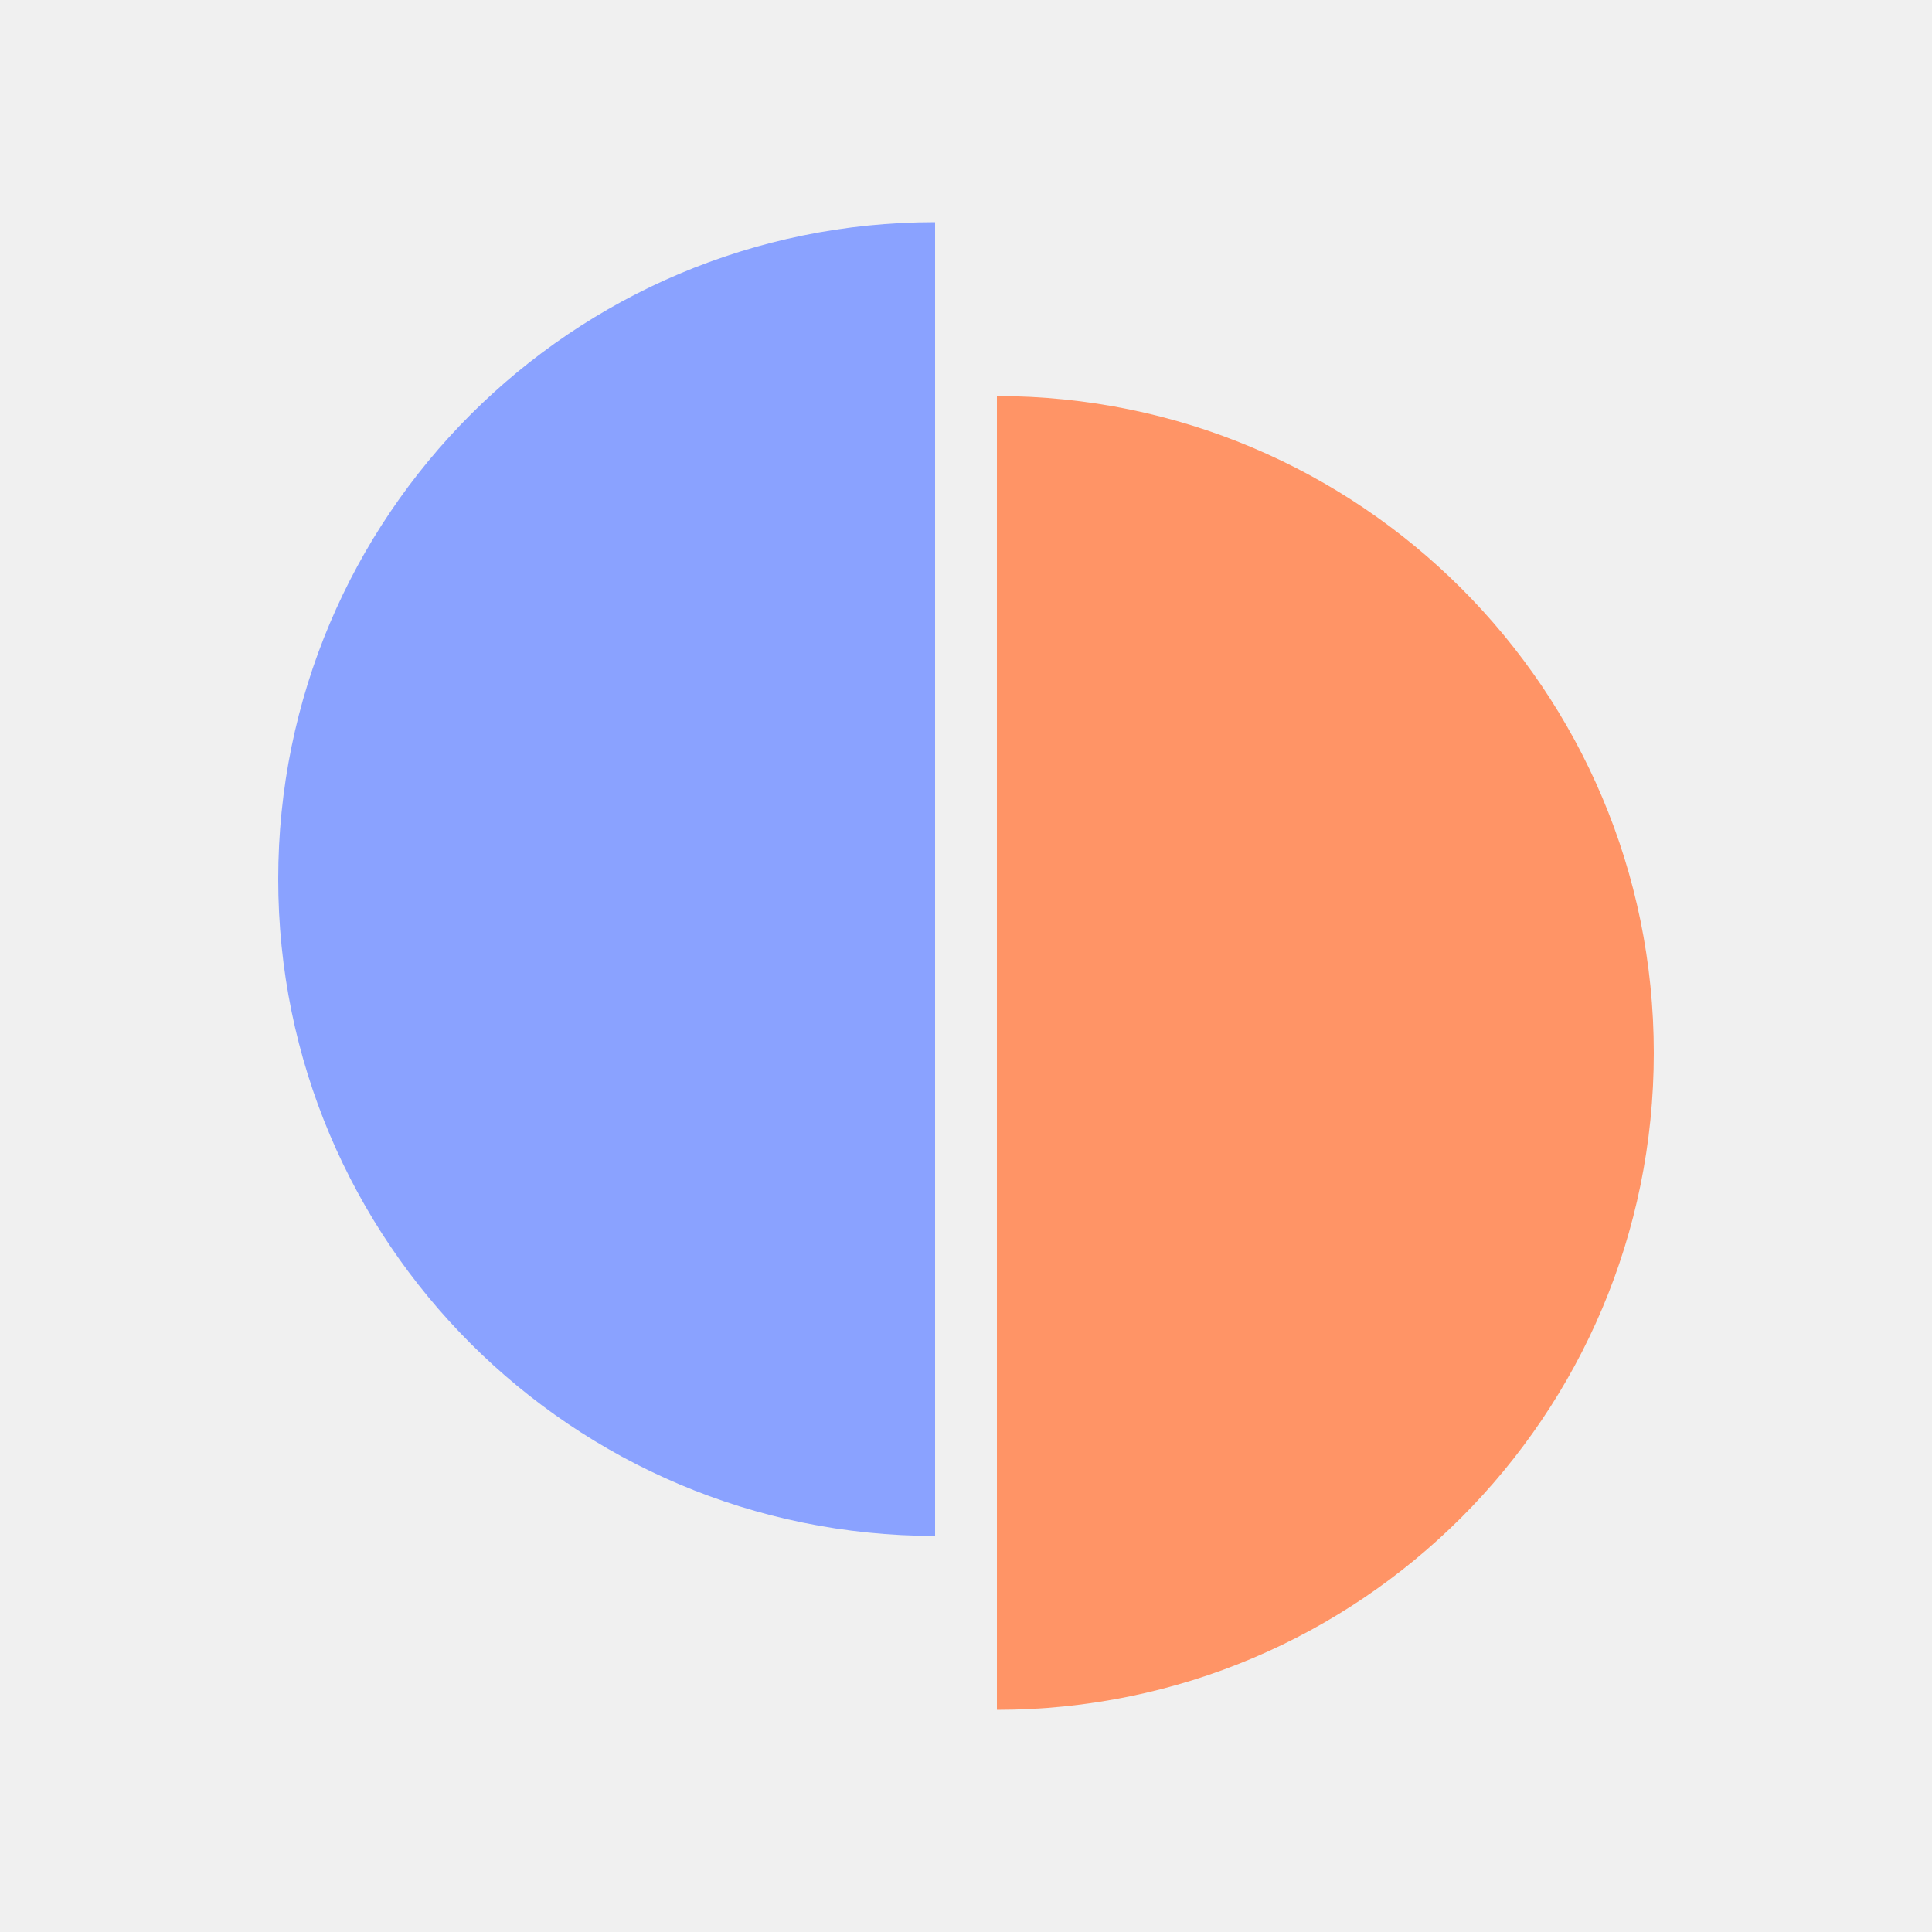
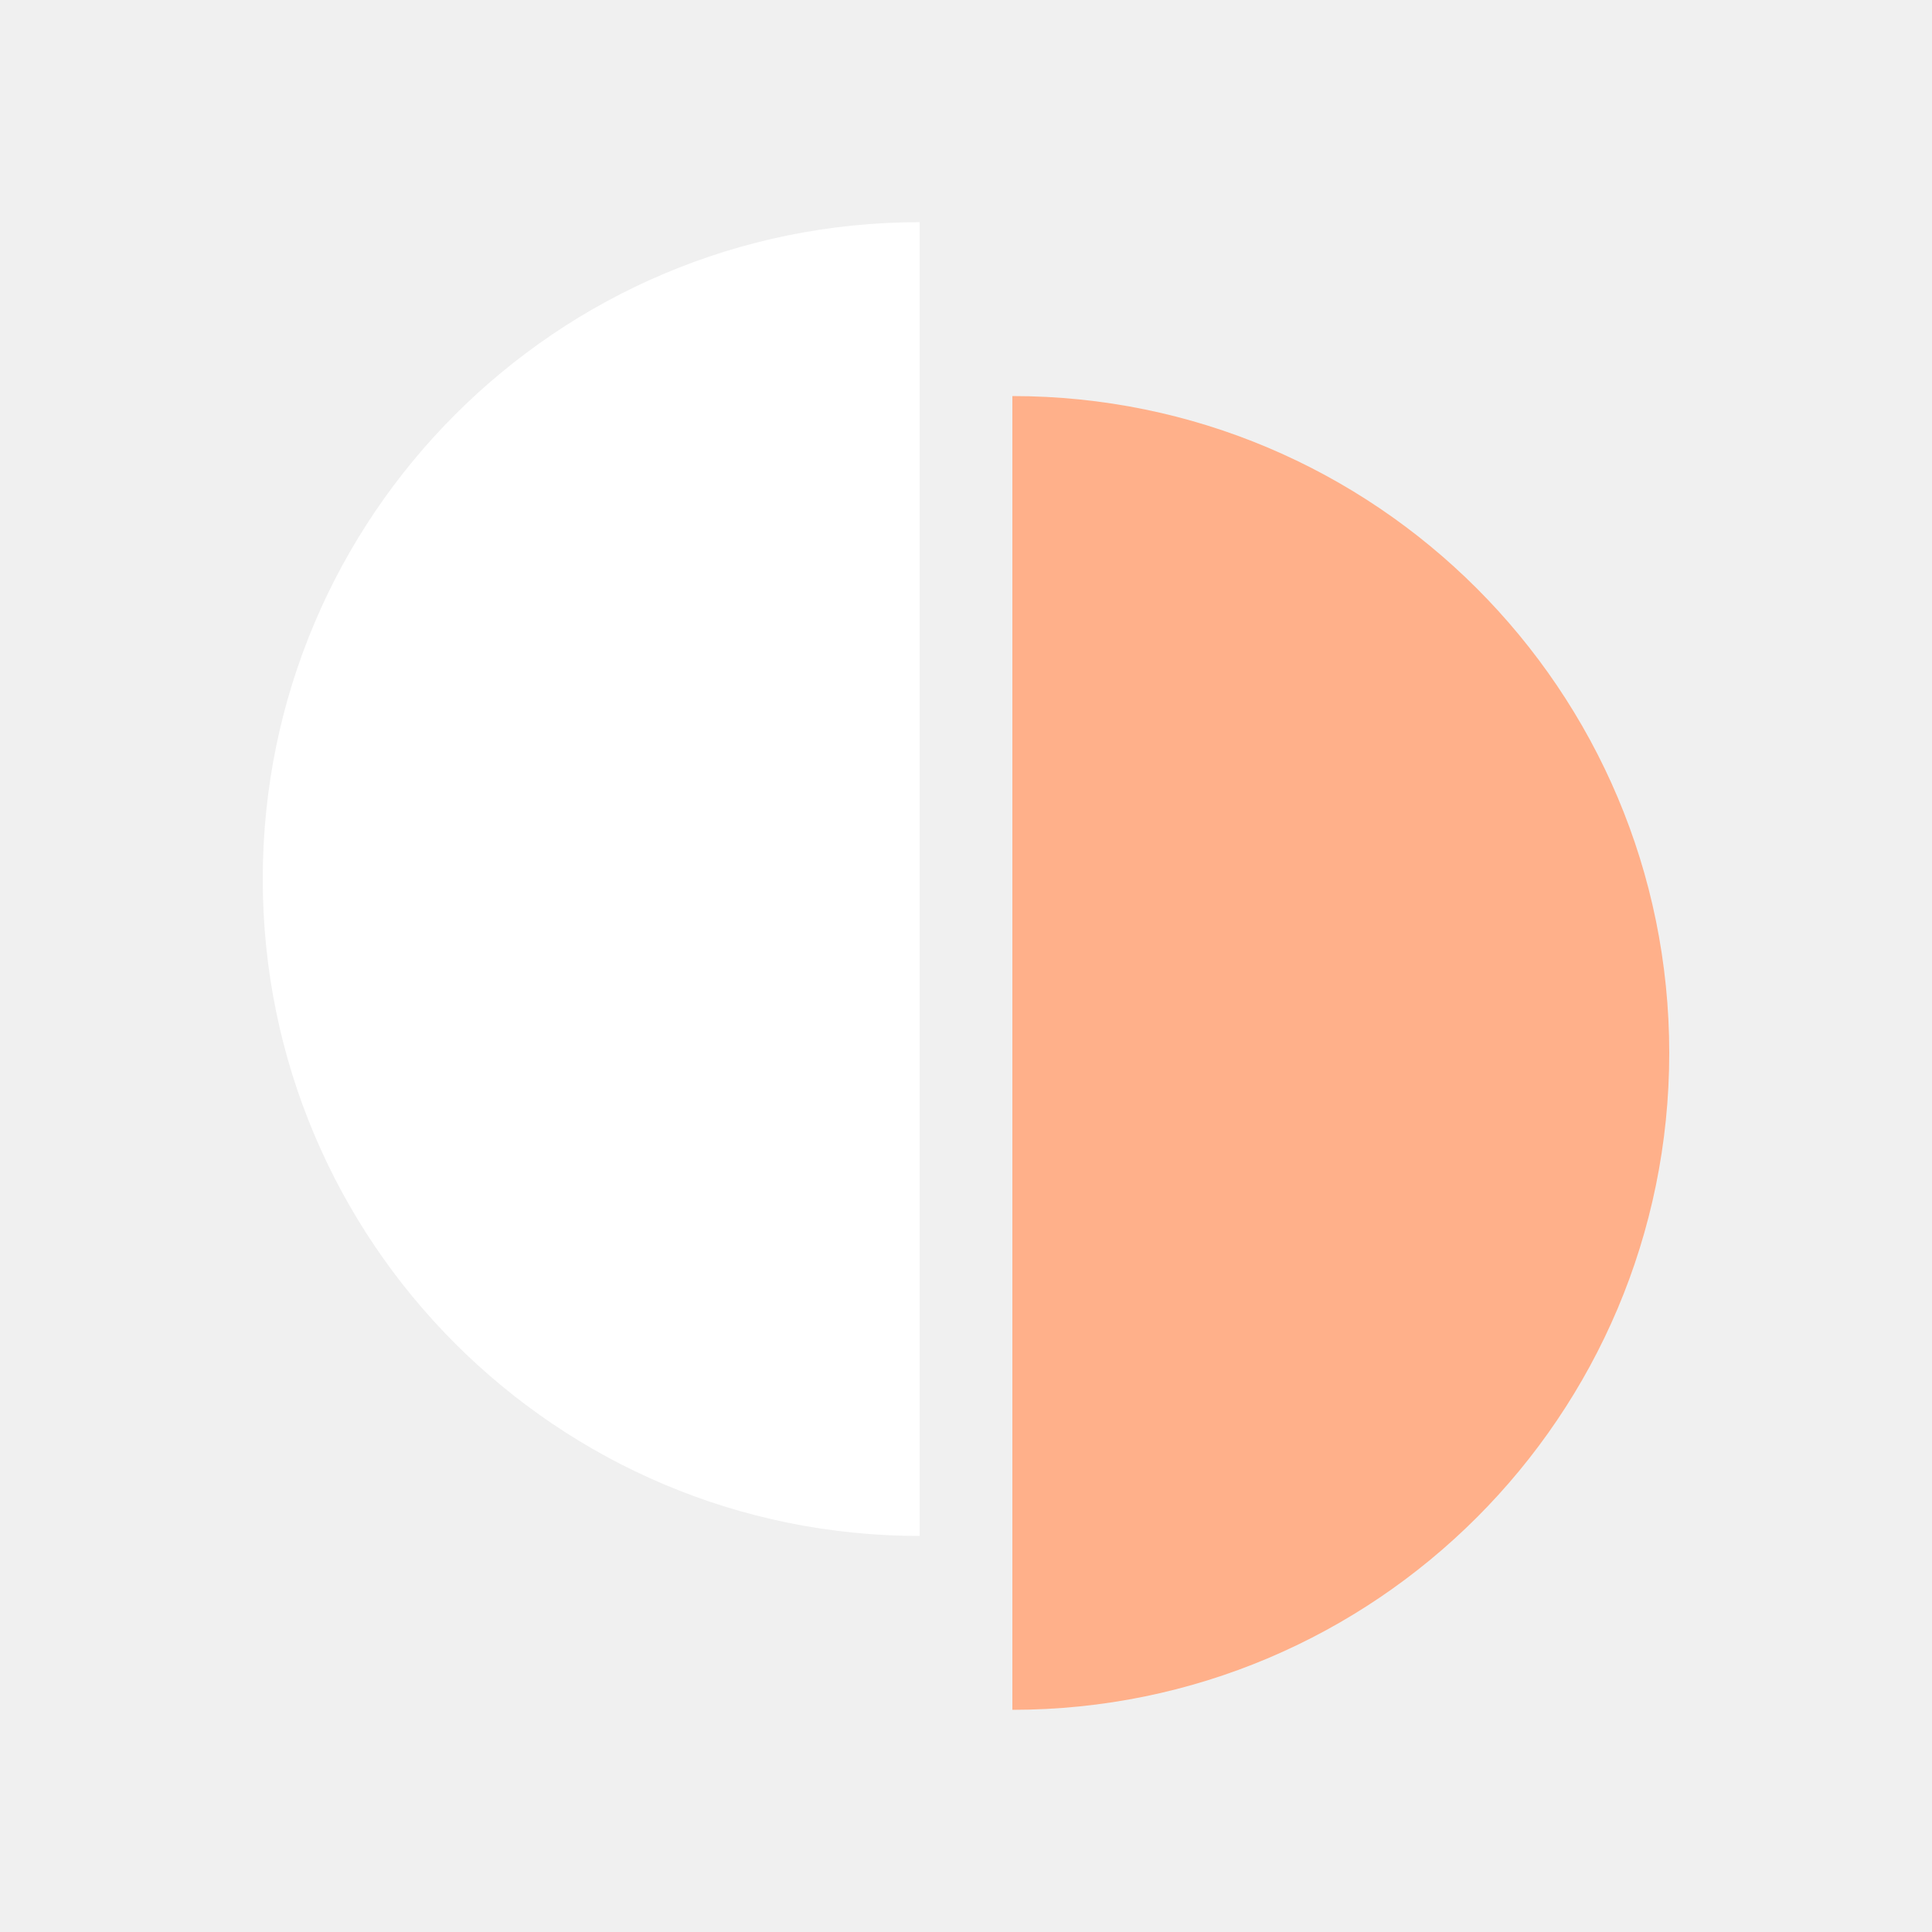
- <svg xmlns="http://www.w3.org/2000/svg" width="160" height="160" viewBox="0 0 160 160">
-   <path fill="#8AA2FF" d="M77.44 18.40 A54.40 54.40 0 0 0 77.44 127.20 Z" />
-   <path fill="#FF9466" d="M82.56 32.80 A54.40 54.40 0 0 1 82.56 141.60 Z" />
+ <svg xmlns="http://www.w3.org/2000/svg" width="200" height="200" viewBox="0 0 200 200">
+   <path fill="#FFFFFF" d="M95.20 23.00 A68.00 68.00 0 0 0 95.20 159.00 Z" />
+   <path fill="#FFB08A" d="M104.80 41.00 A68.00 68.00 0 0 1 104.80 177.00 Z" />
</svg>
